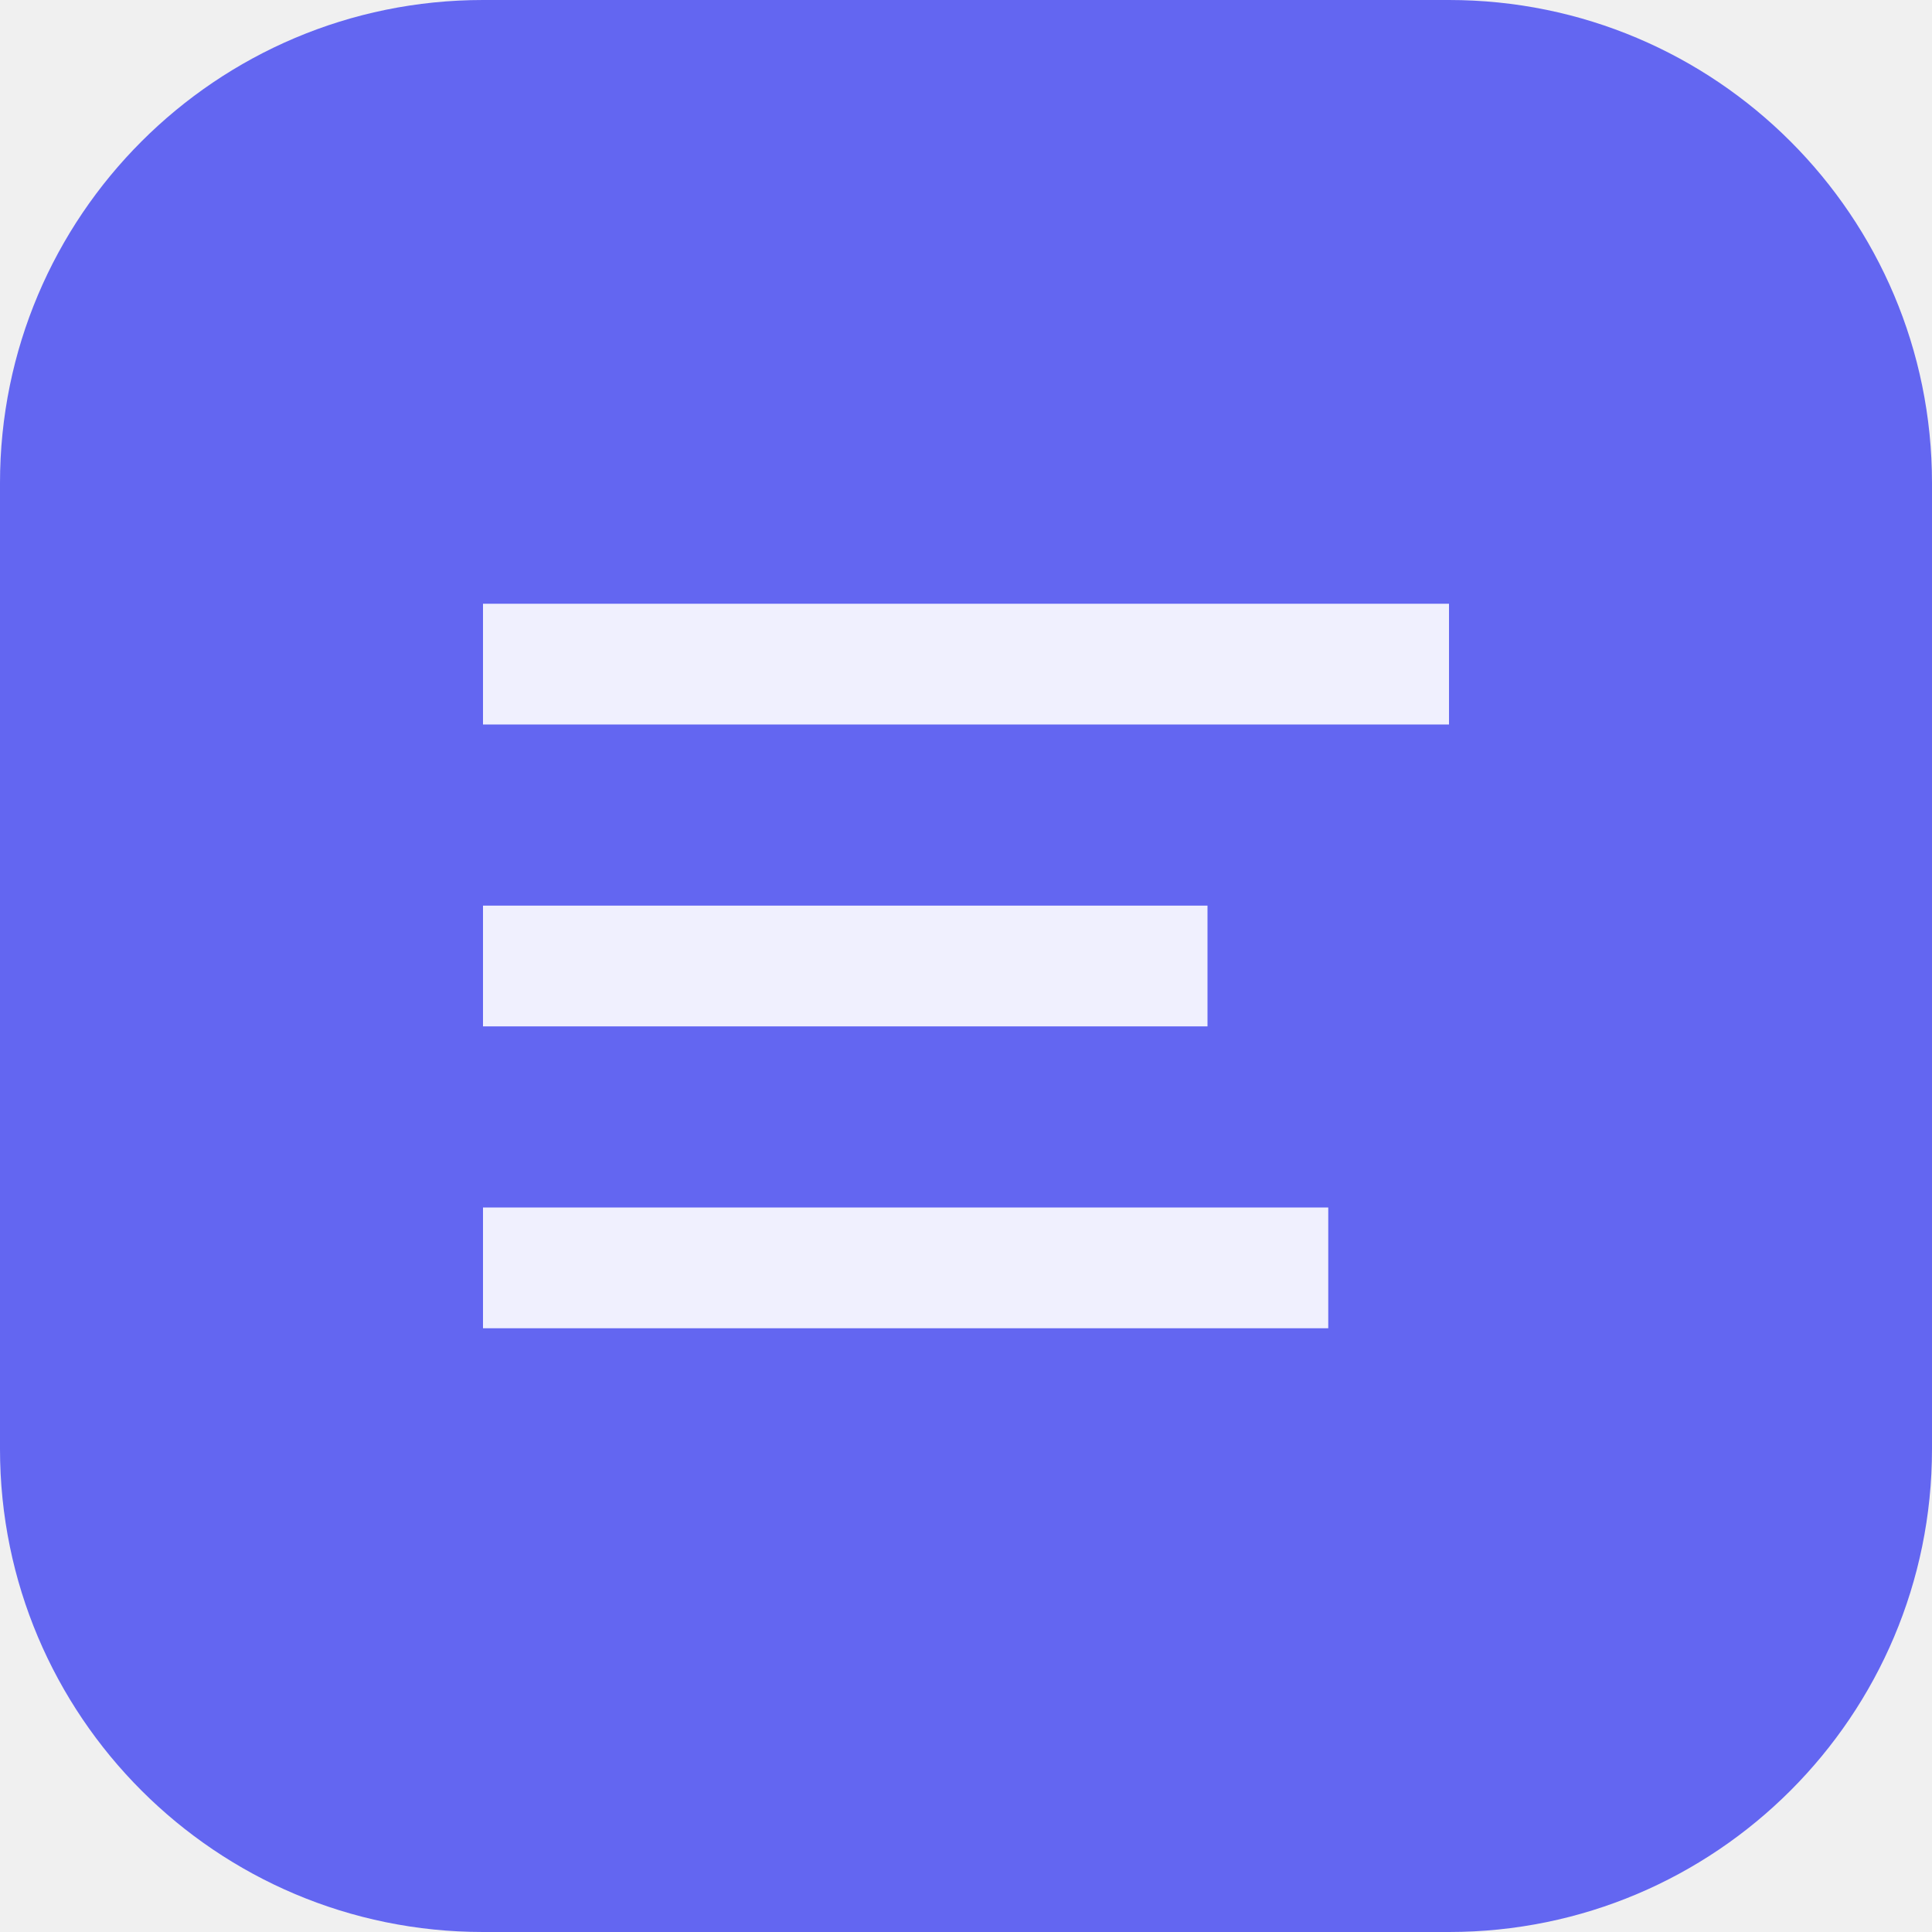
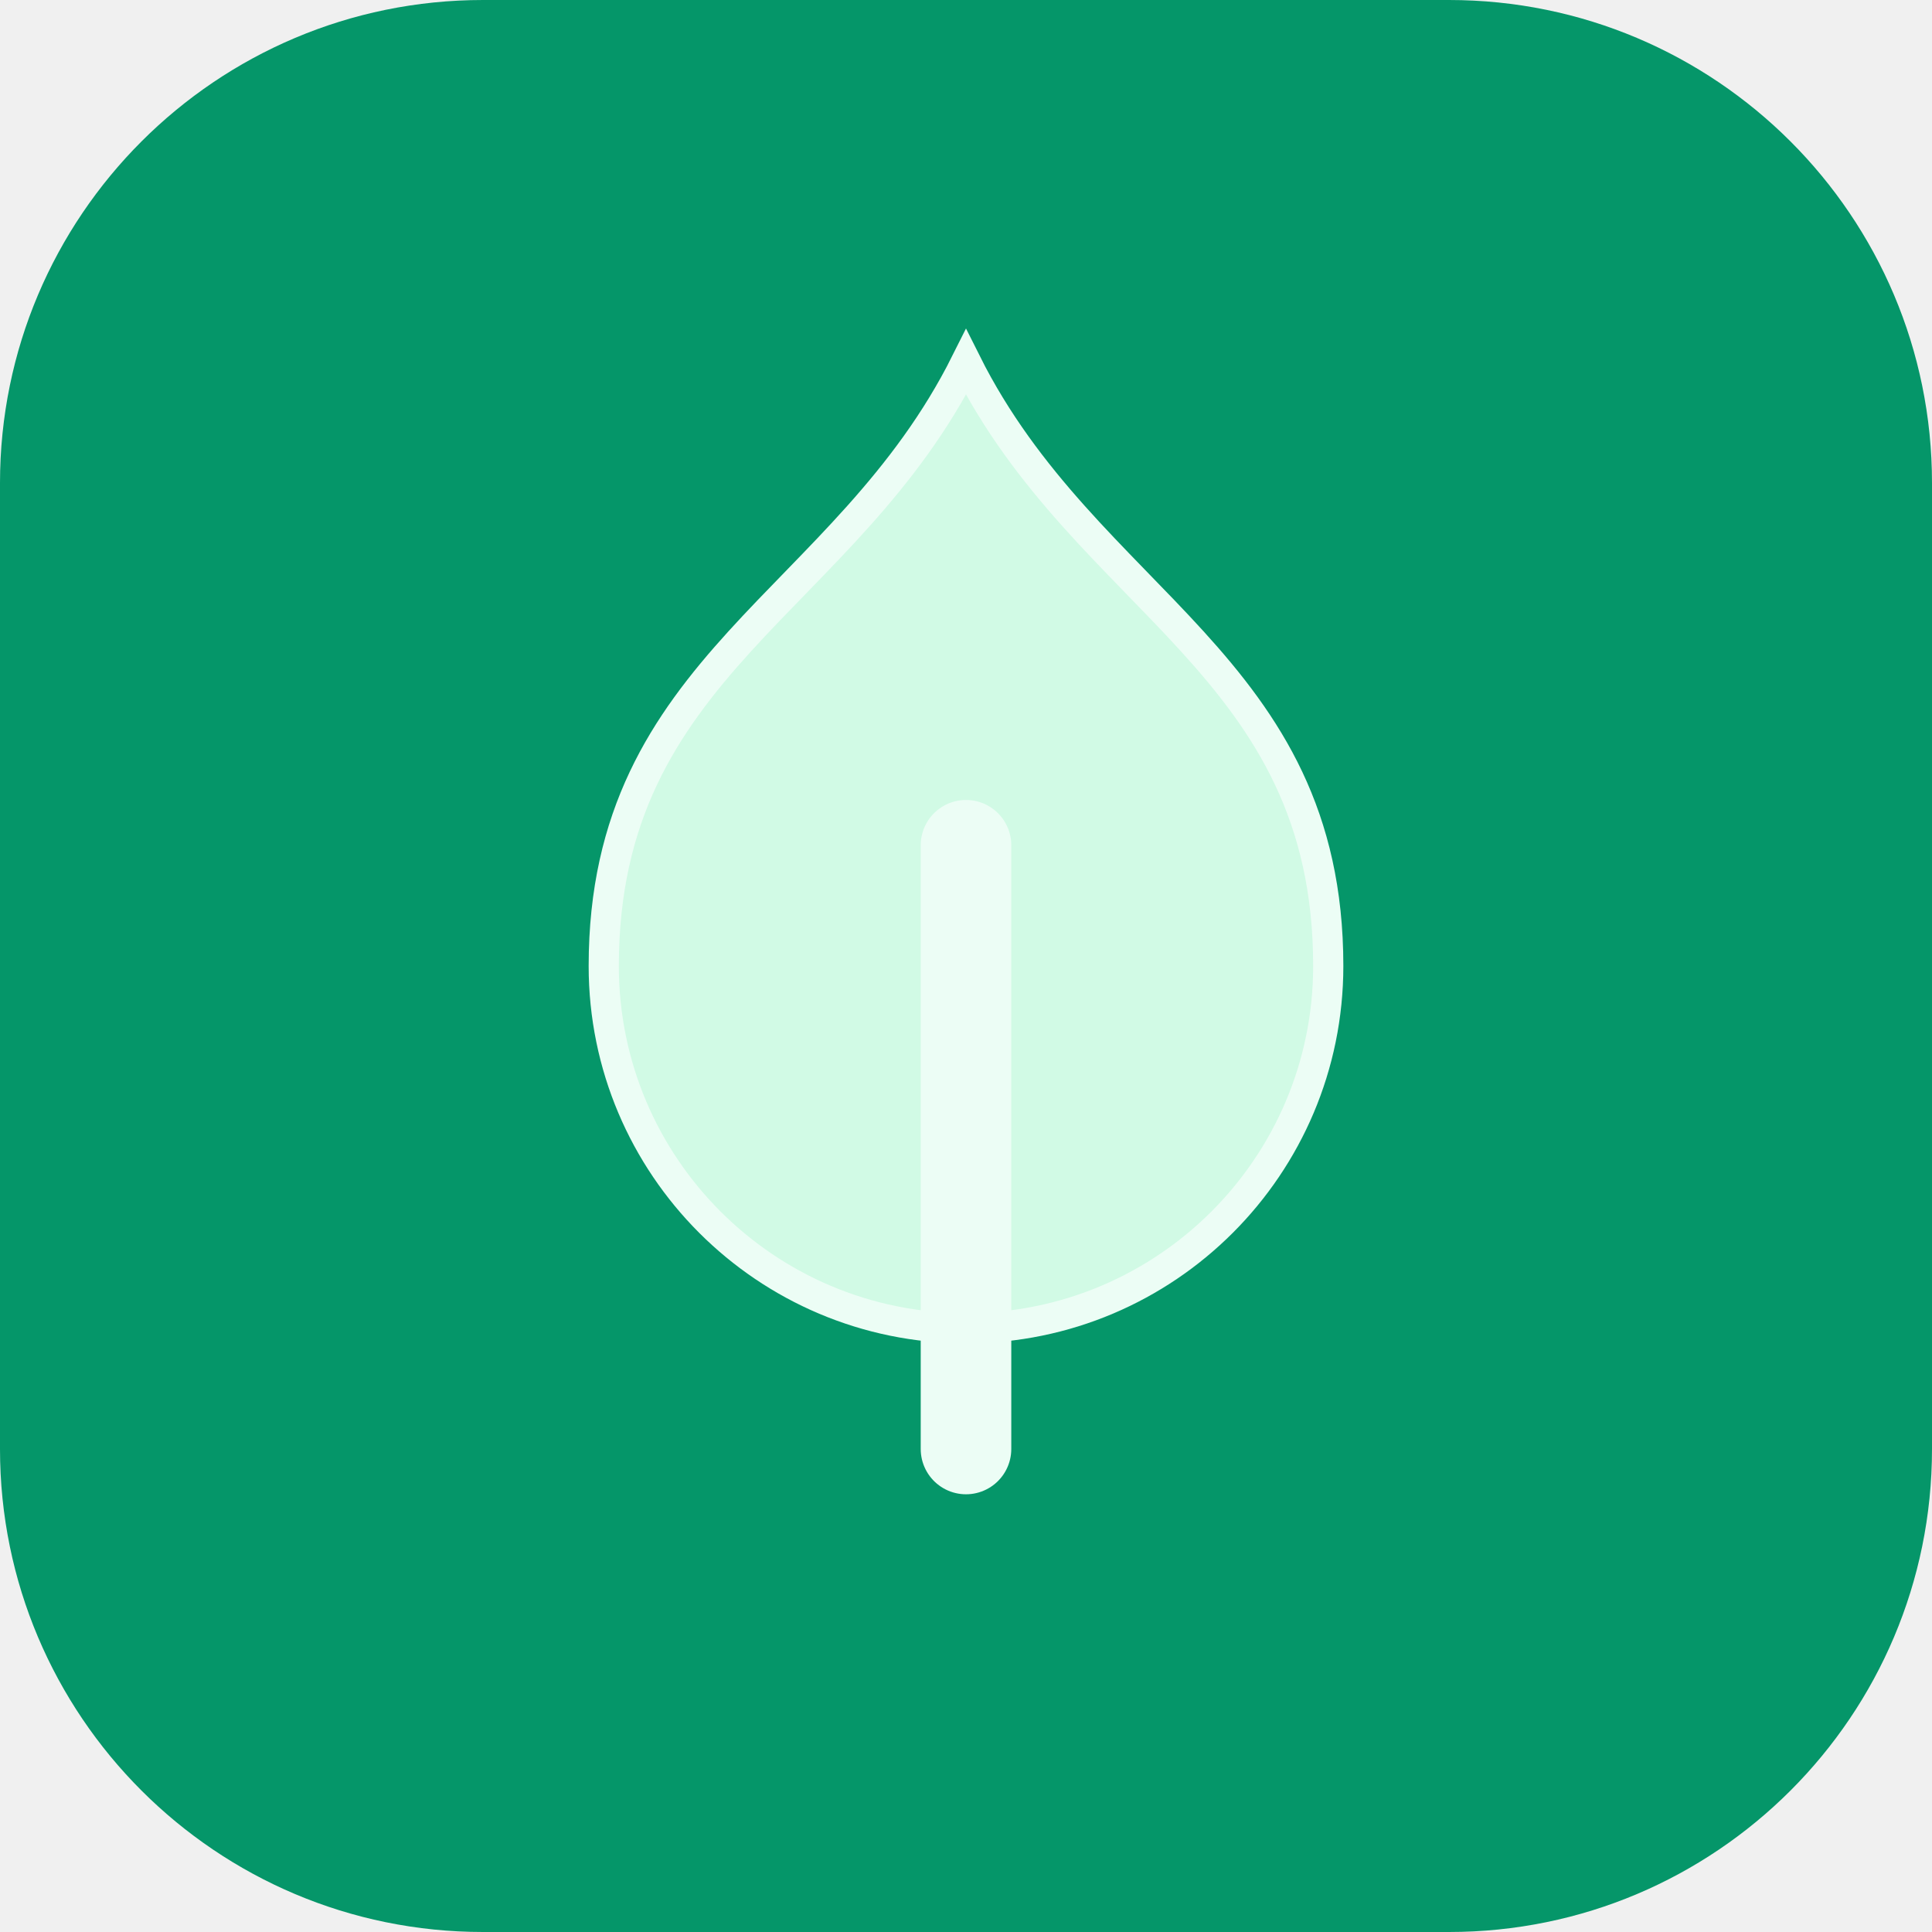
<svg xmlns="http://www.w3.org/2000/svg" viewBox="0 0 32 32" fill="none">
-   <rect width="32" height="32" rx="8" fill="#6366f1" />
-   <path d="M8 10h16v2H8zm0 5h12v2H8zm0 5h14v2H8z" fill="white" opacity="0.9" />
+   <rect width="32" height="32" rx="8" fill="#059669" />
+   <path d="M16 6c-2 4-6 5-6 10a6 6 0 0 0 12 0c0-5-4-6-6-10z" fill="#d1fae5" stroke="#ecfdf5" stroke-width="0.5" />
+   <path d="M16 14v10" stroke="#ecfdf5" stroke-width="1.5" stroke-linecap="round" />
</svg>
